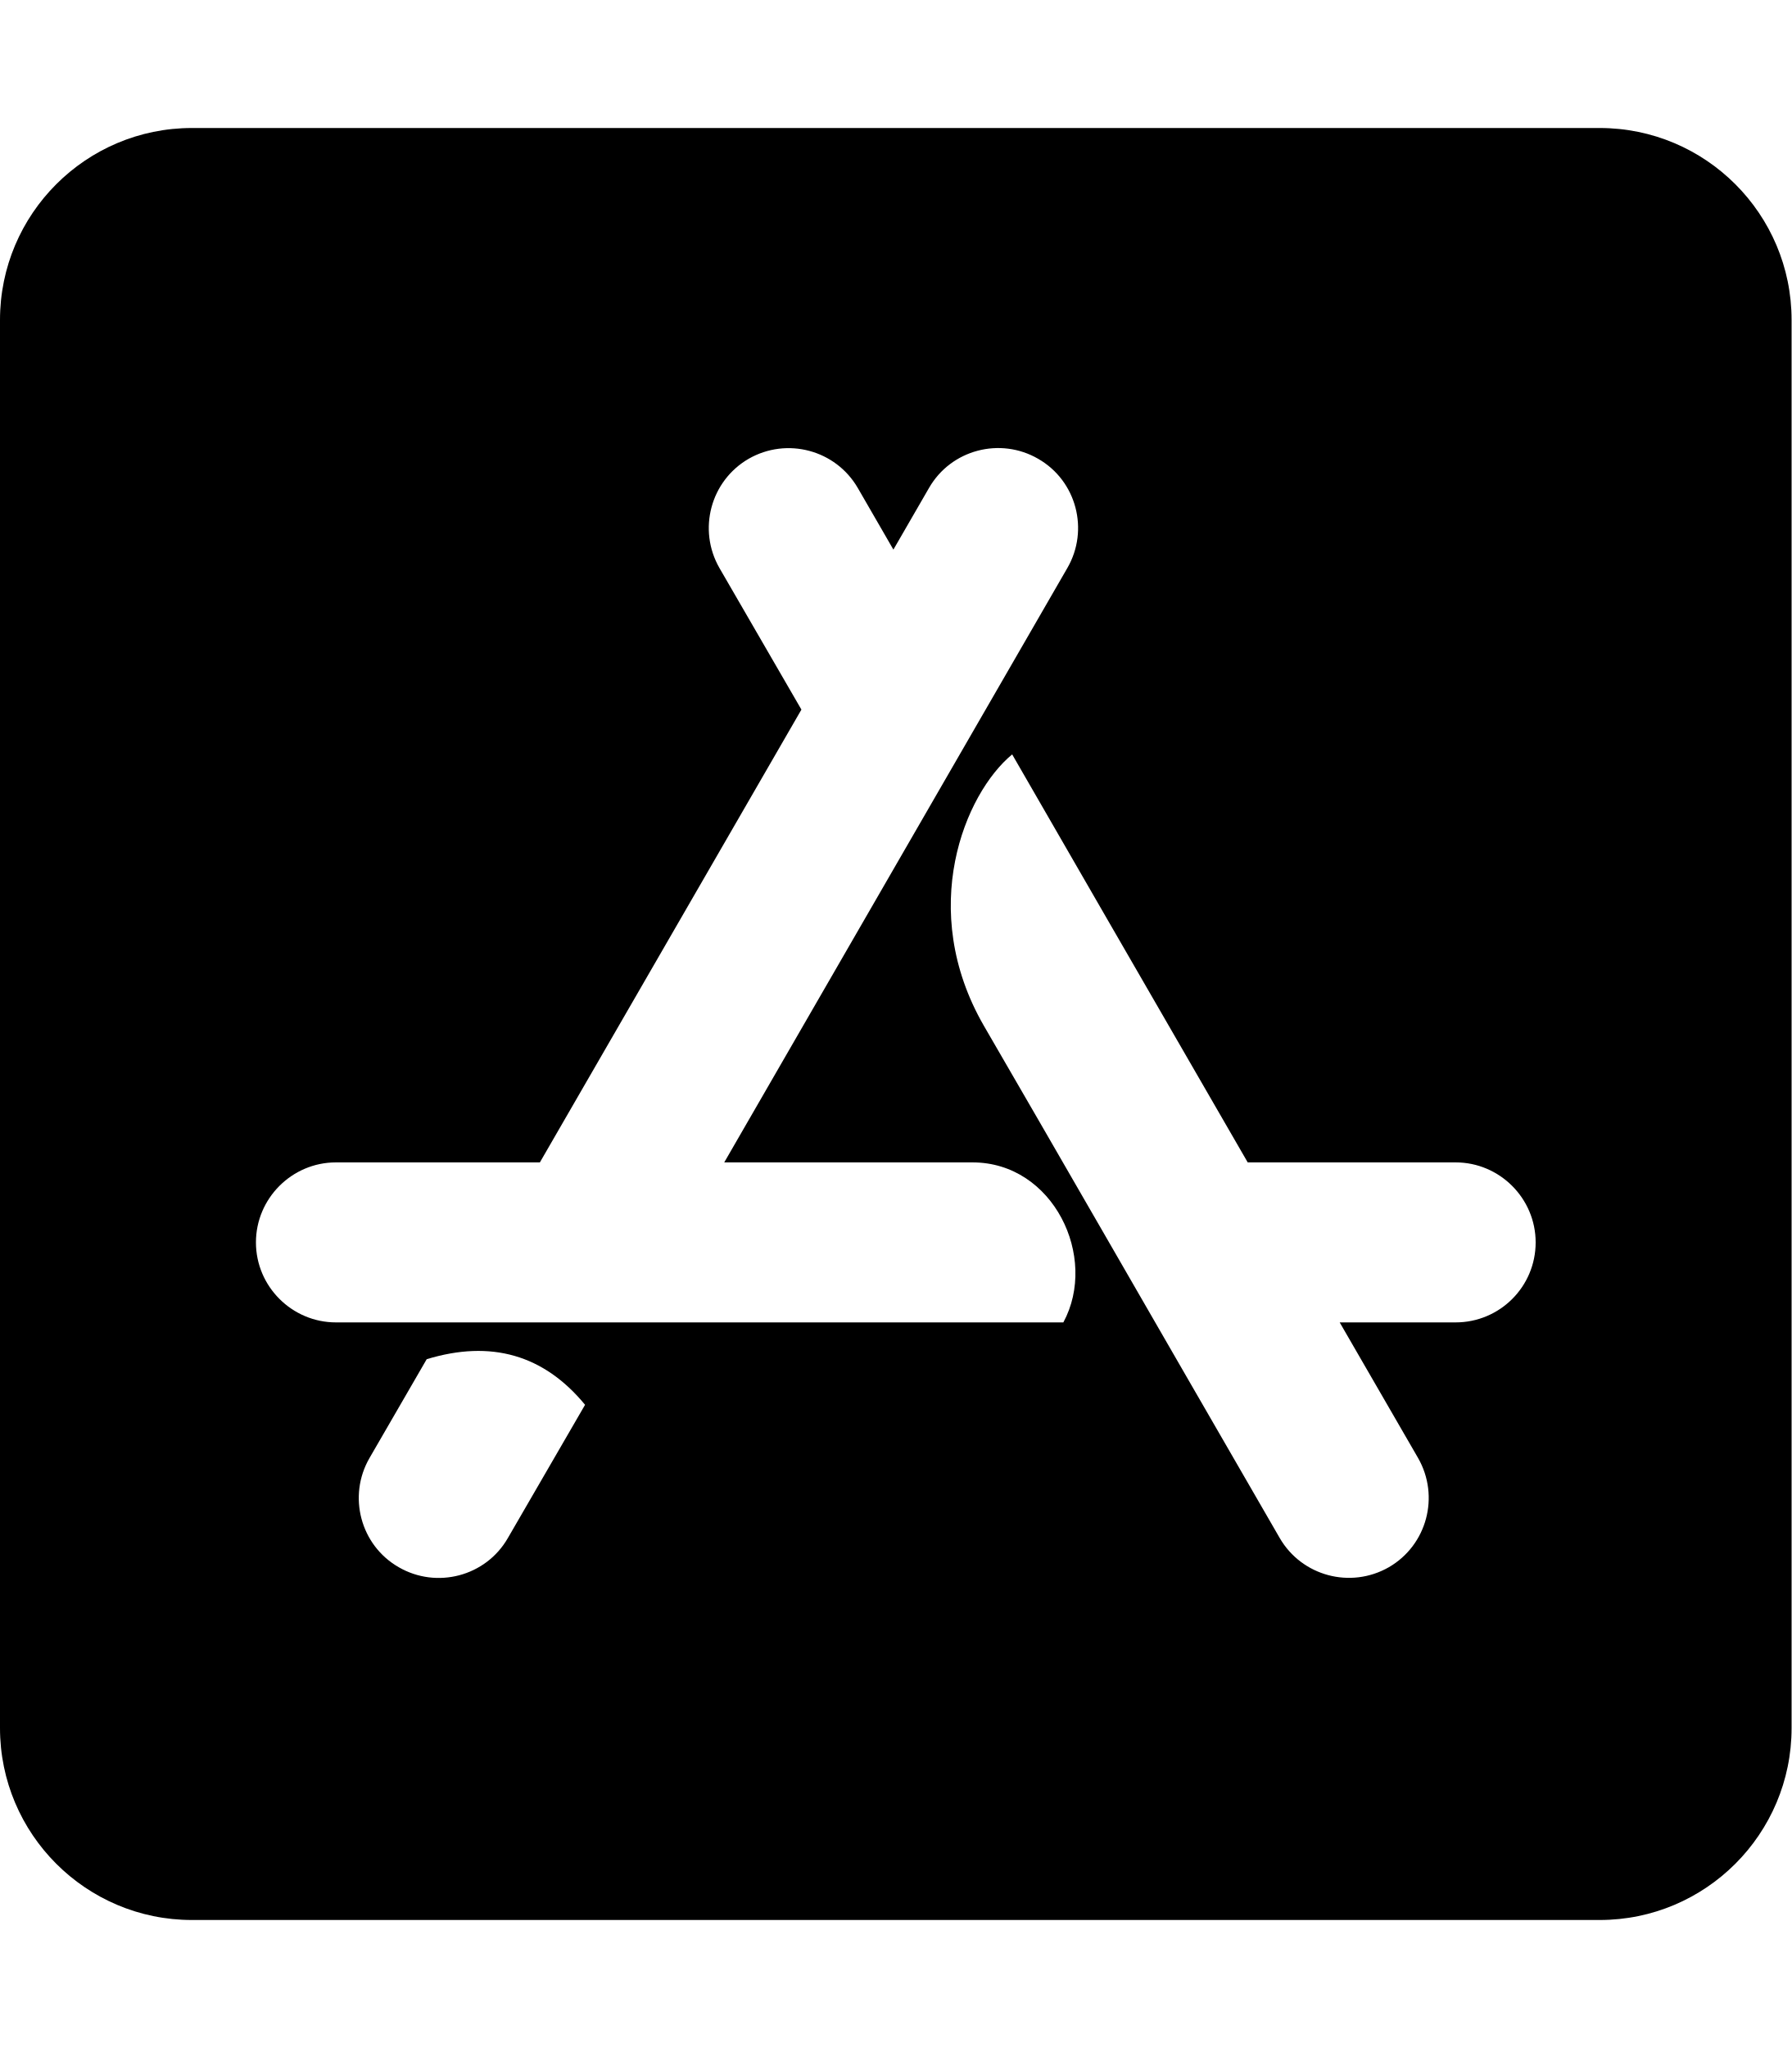
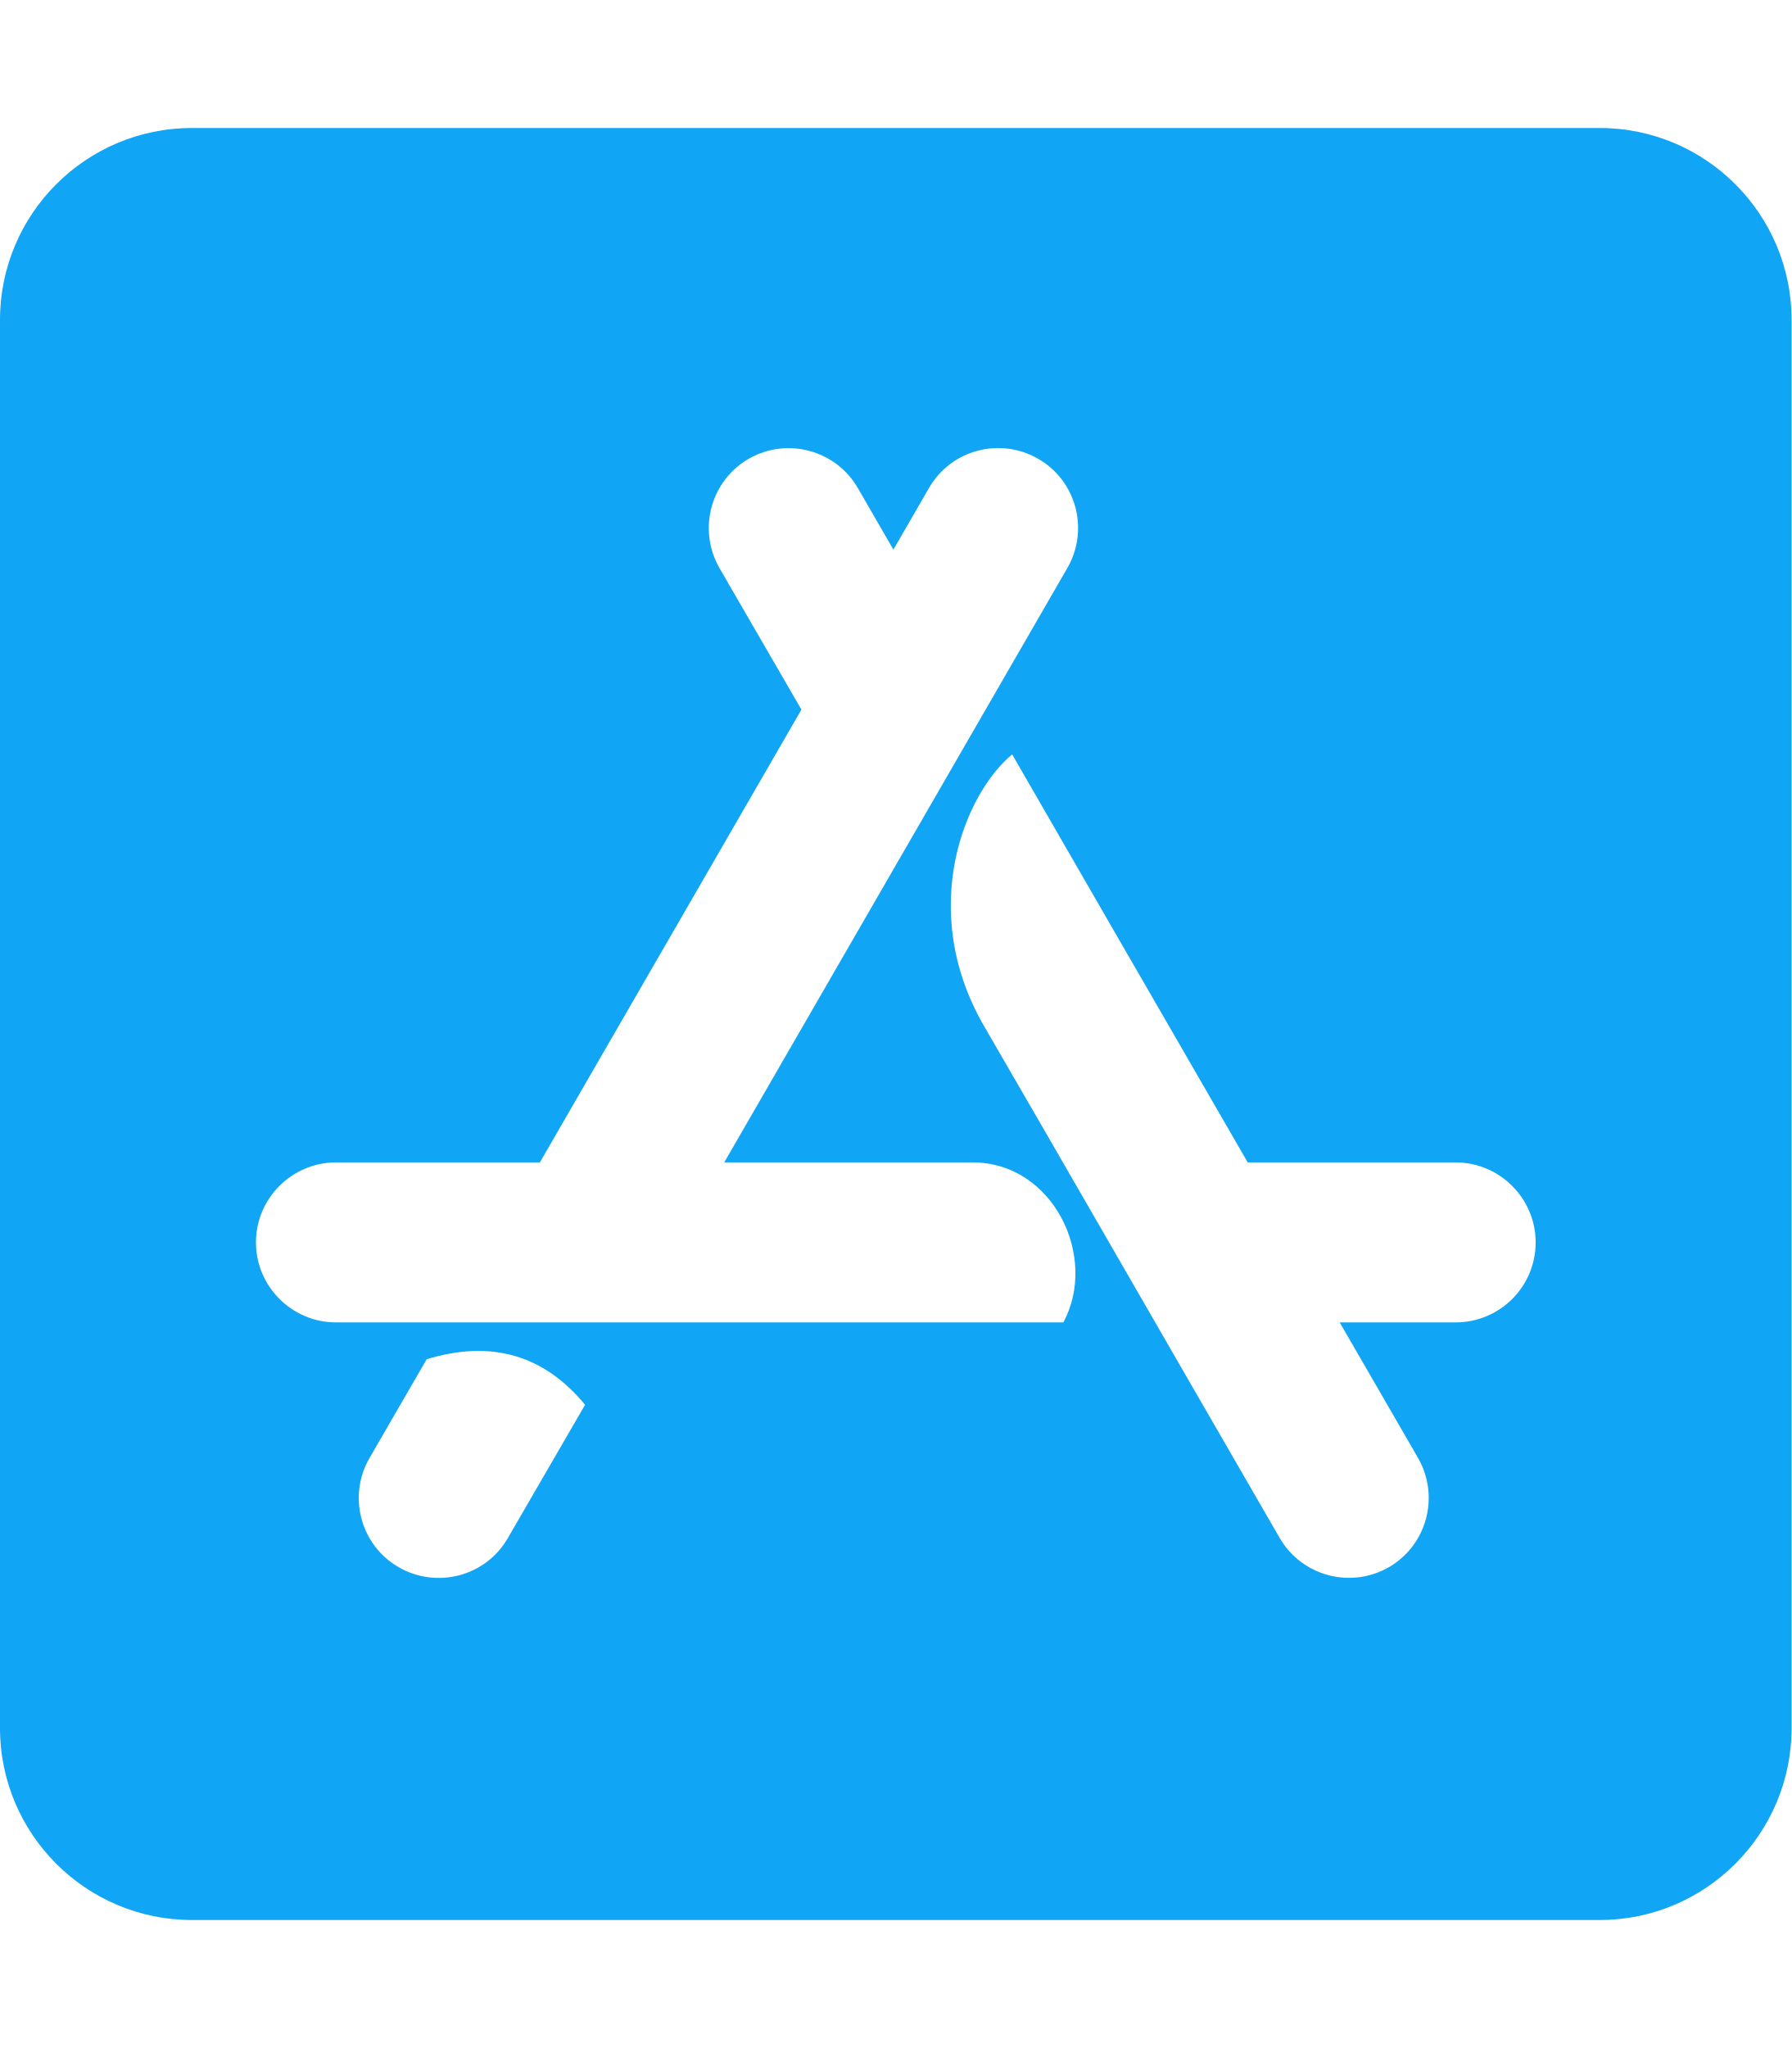
<svg xmlns="http://www.w3.org/2000/svg" viewBox="0 0 448 512">
-   <path d="M400 32H48C21.5 32 0 53.5 0 80v352c0 26.5 21.5 48 48 48h352c26.5 0 48-21.5 48-48V80c0-26.5-21.5-48-48-48zM127 384.5c-5.5 9.6-17.8 12.8-27.3 7.3-9.6-5.5-12.8-17.8-7.3-27.3l14.3-24.7c16.1-4.9 29.3-1.1 39.6 11.4L127 384.5zm138.9-53.9H84c-11 0-20-9-20-20s9-20 20-20h51l65.4-113.2-20.5-35.4c-5.5-9.6-2.2-21.8 7.3-27.3 9.6-5.5 21.8-2.2 27.3 7.3l8.9 15.4 8.9-15.4c5.5-9.6 17.8-12.8 27.3-7.3 9.6 5.5 12.8 17.8 7.3 27.3l-85.8 148.6h62.1c20.2 0 31.5 23.7 22.7 40zm98.1 0h-29l19.6 33.9c5.5 9.6 2.2 21.8-7.3 27.3-9.6 5.5-21.8 2.2-27.3-7.3-32.9-56.9-57.5-99.7-74-128.1-16.7-29-4.8-58 7.1-67.8 13.1 22.7 32.7 56.7 58.9 102h52c11 0 20 9 20 20 0 11.1-9 20-20 20z" />
+   <path fill="#10a5f5" d="M400 32H48C21.5 32 0 53.5 0 80v352c0 26.5 21.5 48 48 48h352c26.5 0 48-21.5 48-48V80c0-26.5-21.5-48-48-48zM127 384.5c-5.5 9.6-17.8 12.8-27.3 7.3-9.6-5.5-12.8-17.8-7.3-27.3l14.3-24.7c16.1-4.9 29.3-1.1 39.6 11.4L127 384.5zm138.9-53.9H84c-11 0-20-9-20-20s9-20 20-20h51l65.4-113.2-20.5-35.4c-5.5-9.6-2.2-21.8 7.3-27.3 9.6-5.5 21.8-2.2 27.3 7.3l8.9 15.4 8.9-15.4c5.5-9.6 17.8-12.8 27.3-7.3 9.6 5.5 12.8 17.8 7.3 27.3l-85.8 148.6h62.1c20.2 0 31.5 23.7 22.7 40zm98.1 0h-29l19.6 33.9c5.5 9.6 2.2 21.8-7.3 27.3-9.6 5.5-21.8 2.2-27.3-7.3-32.9-56.9-57.5-99.7-74-128.1-16.7-29-4.8-58 7.1-67.8 13.1 22.7 32.7 56.7 58.9 102h52c11 0 20 9 20 20 0 11.1-9 20-20 20z" />
</svg>
